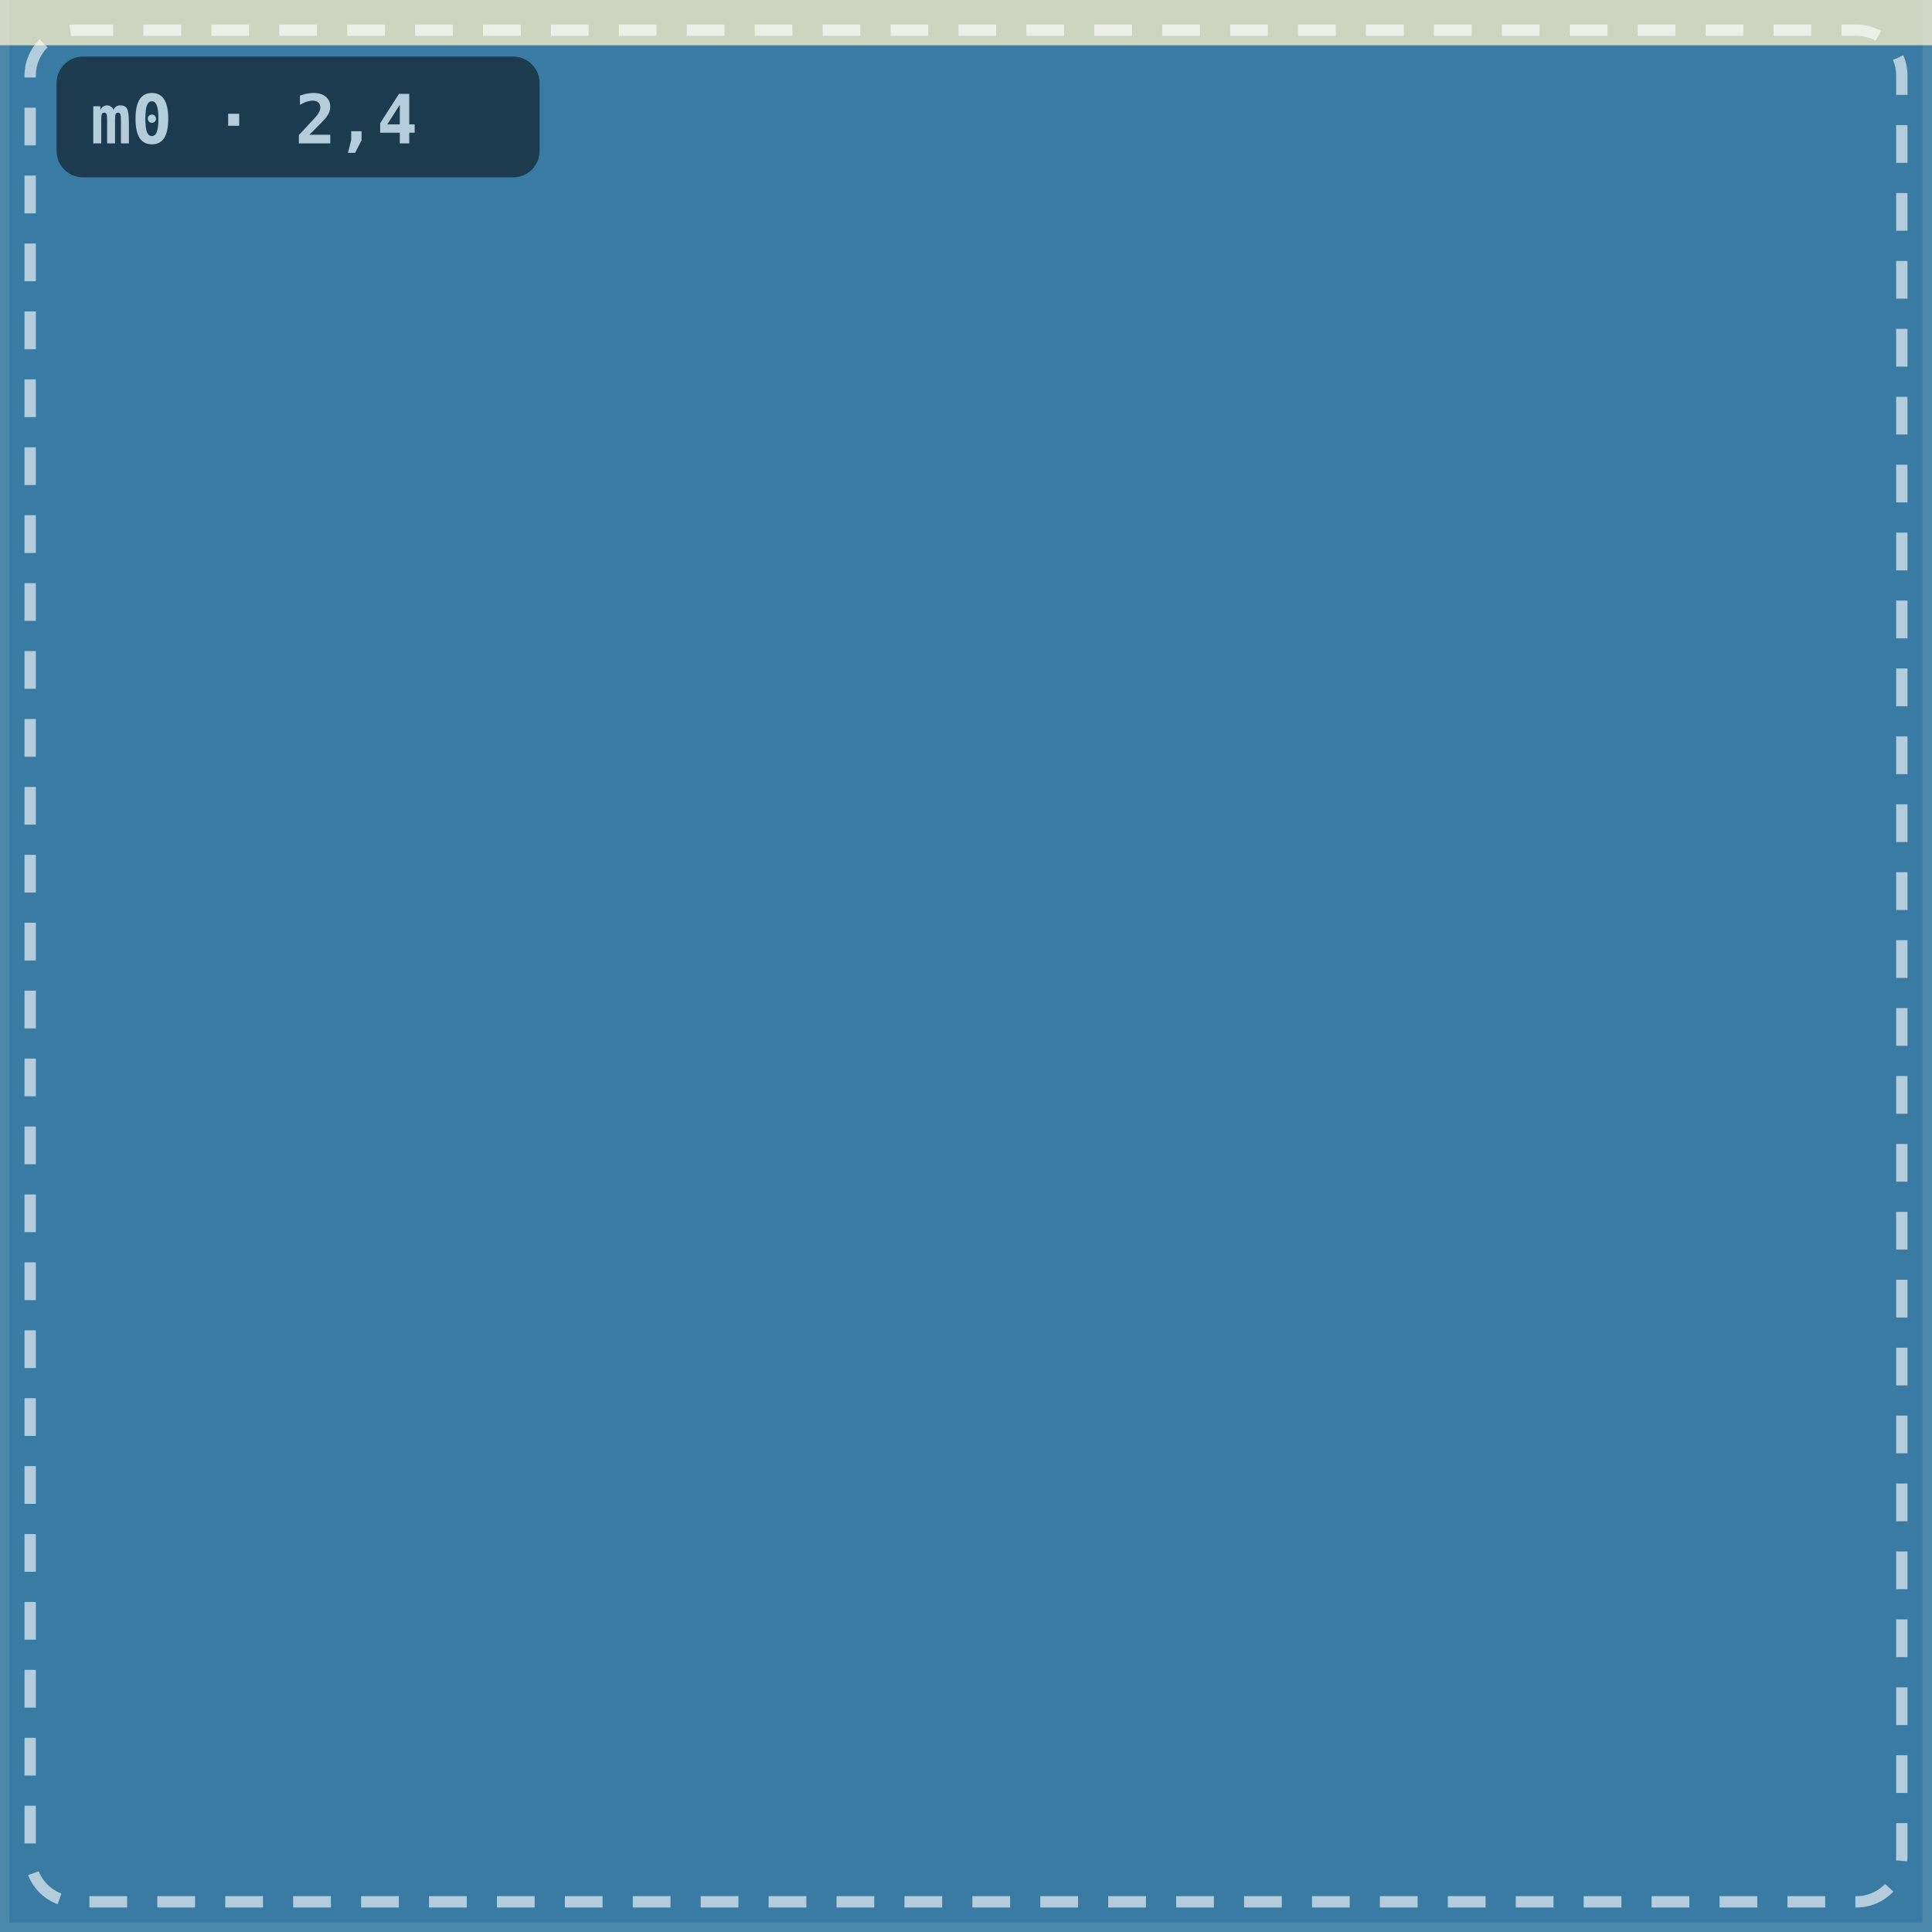
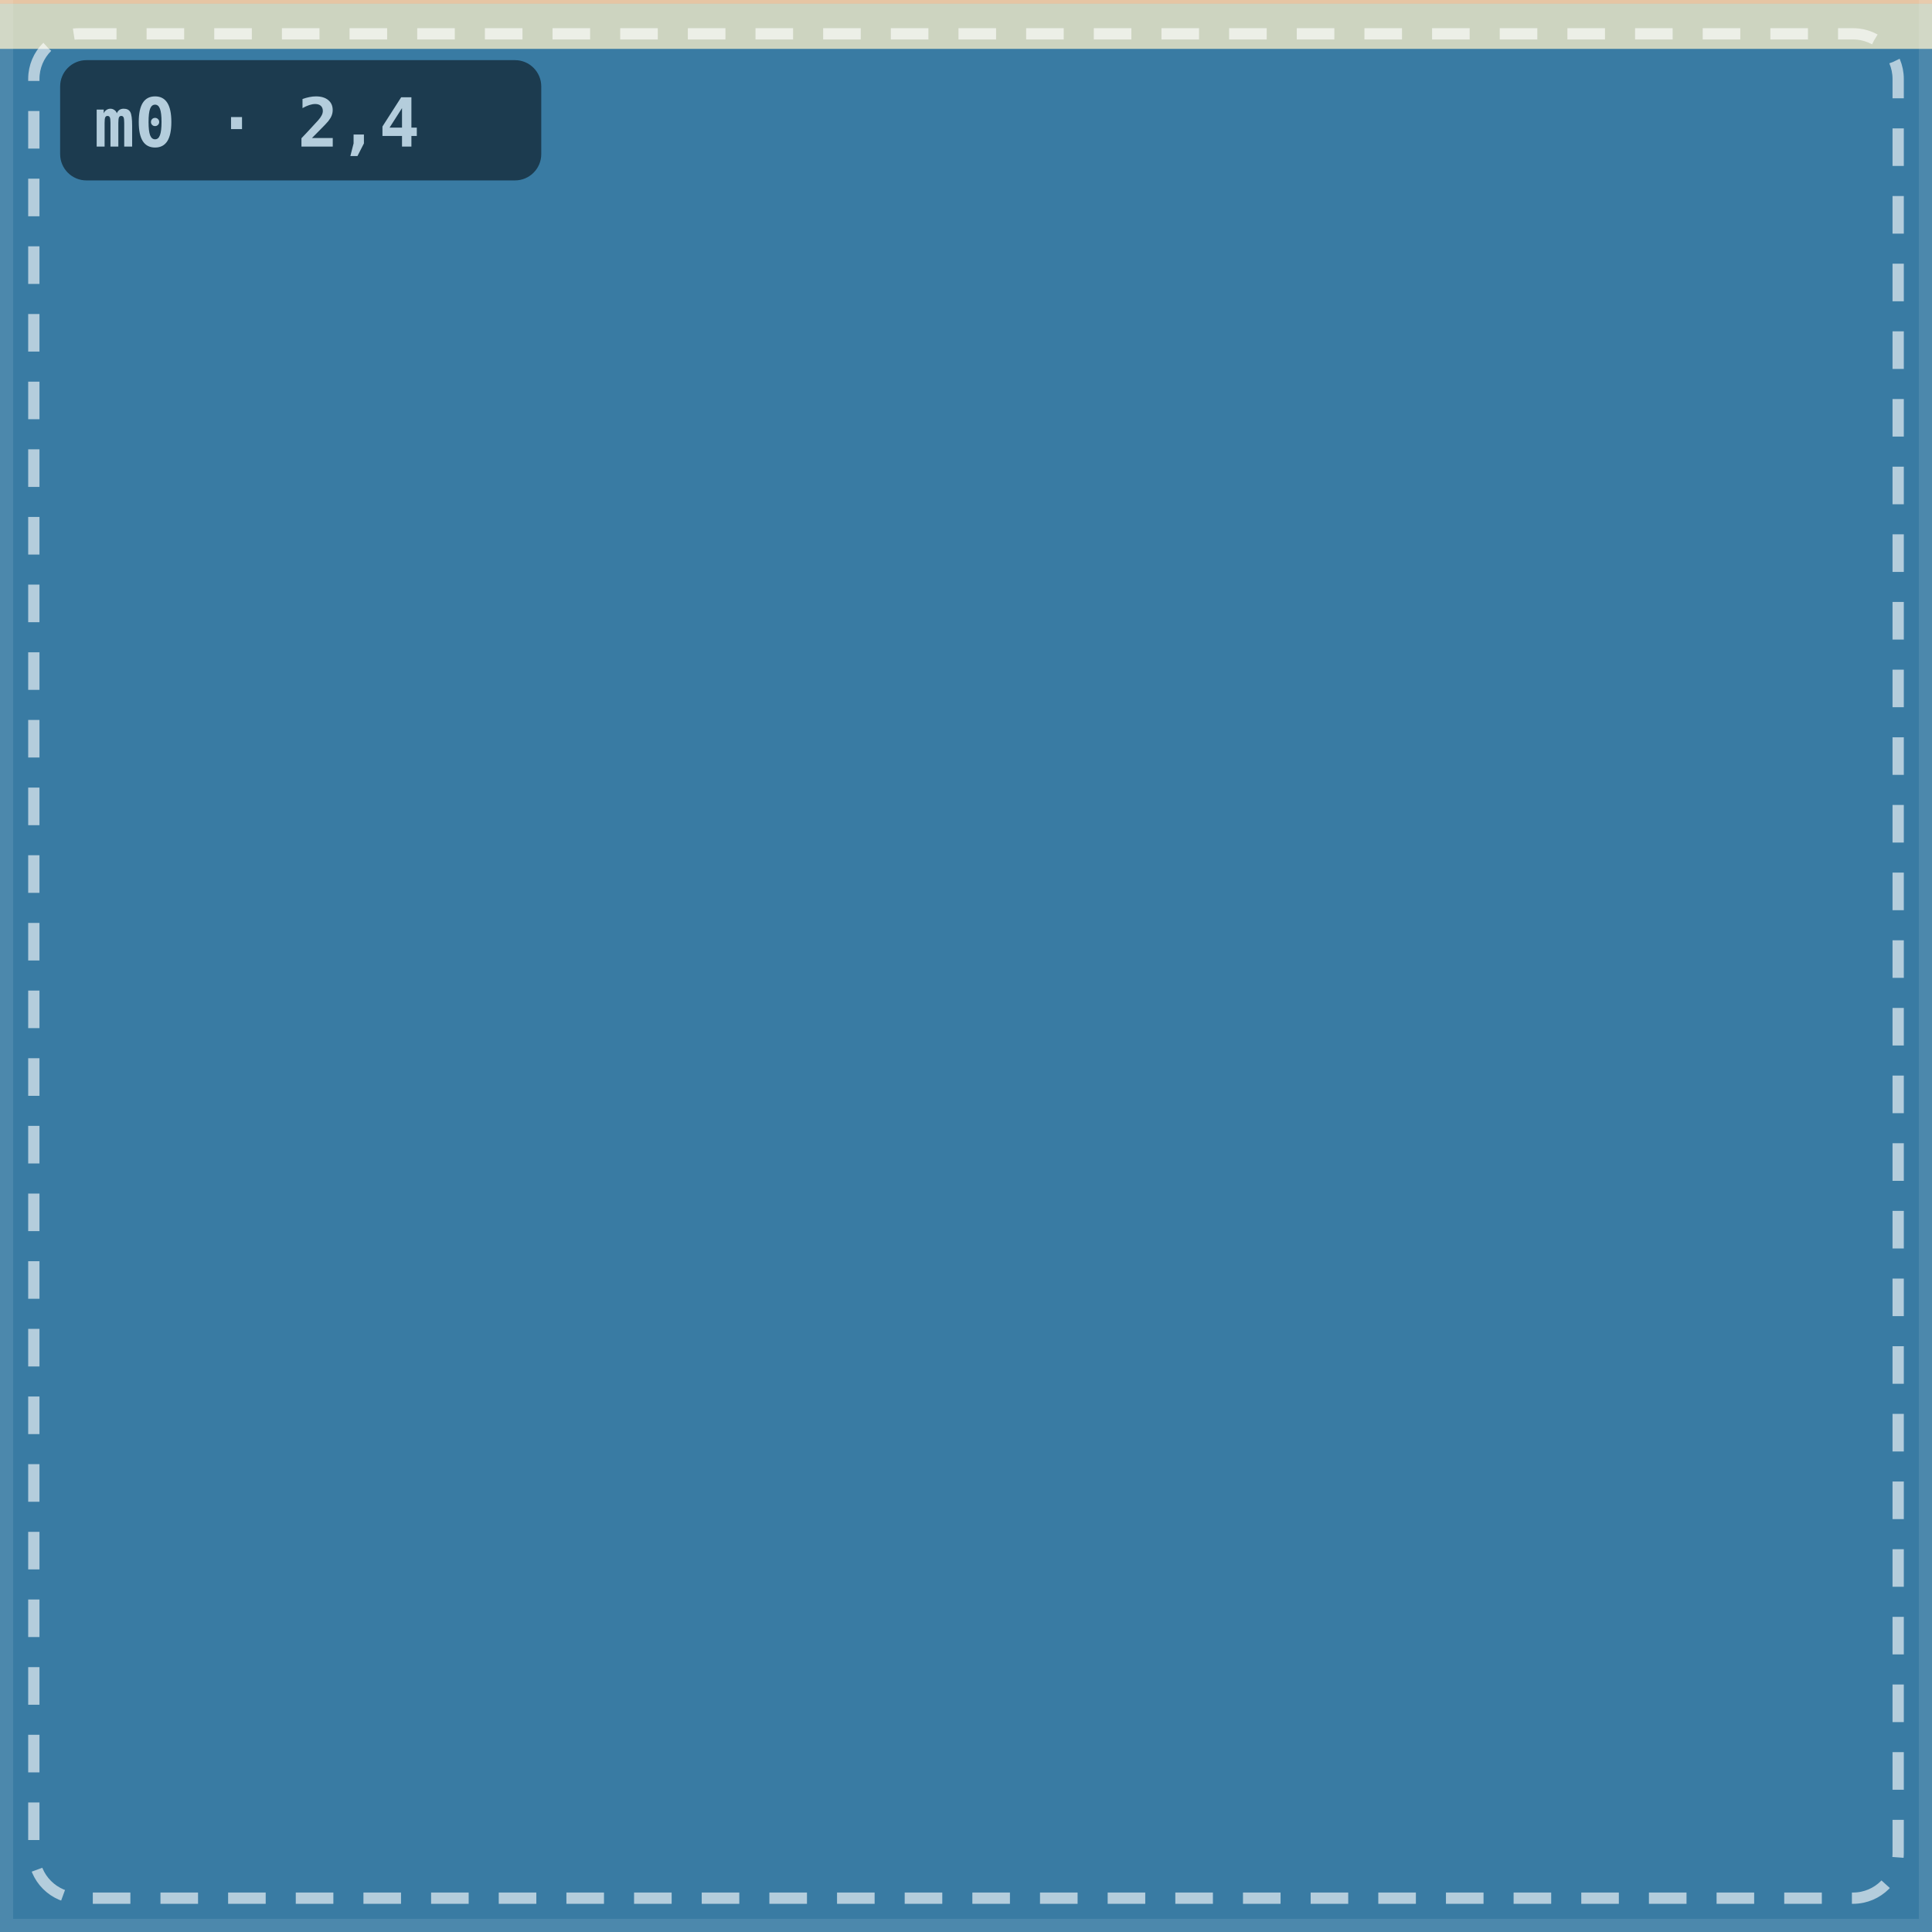
- <svg xmlns="http://www.w3.org/2000/svg" width="512" height="512" viewBox="1024 2048 512 512">
-   <g id="canonical-map">
-     <rect width="4096" height="4096" fill="#13232e" />
-     <path d="M0 0H2048V2048H0z" fill="#9b3f35" />
-     <path d="M2048 0H4096V2048H2048z" fill="#c89435" />
-     <path d="M0 2048H2048V4096H0z" fill="#397ba3" />
-     <path d="M2048 2048H4096V4096H2048z" fill="#4a9568" />
-     <path d="M0 520C680 330 1110 760 1690 600S2780 120 4096 590V0H0z" fill="#182f3a" opacity=".48" />
-     <path d="M0 3520C720 3310 1250 3790 1980 3510S3280 3100 4096 3450V4096H0z" fill="#102731" opacity=".42" />
-     <path d="M-120 1470C640 1220 1220 1800 2020 1530S3300 930 4230 1330" fill="none" stroke="#d8c291" stroke-width="78" />
-     <path d="M-120 1470C640 1220 1220 1800 2020 1530S3300 930 4230 1330" fill="none" stroke="#675b43" stroke-width="18" />
-     <path d="M2660 -120C2500 680 2870 1120 2580 1900S2050 3140 2460 4220" fill="none" stroke="#90dded" stroke-width="118" opacity=".9" />
-     <path d="M2660 -120C2500 680 2870 1120 2580 1900S2050 3140 2460 4220" fill="none" stroke="#d7f7ff" stroke-width="18" opacity=".7" />
-     <path d="M0 2048H4096M2048 0V4096" stroke="#fff1c9" stroke-width="24" opacity=".75" />
-     <path d="M512 0V4096M1024 0V4096M1536 0V4096M2560 0V4096M3072 0V4096M3584 0V4096M0 512H4096M0 1024H4096M0 1536H4096M0 2560H4096M0 3072H4096M0 3584H4096" stroke="#fff" stroke-width="5" opacity=".1" />
-     <circle cx="850" cy="720" r="180" fill="#ffe65b" stroke="#fff7bd" stroke-width="38" />
-     <circle cx="850" cy="720" r="65" fill="#9b3f35" />
-     <path d="M3210 490l230 430h-460z" fill="#65f1ff" stroke="#d7fbff" stroke-width="38" />
-     <rect x="590" y="2860" width="520" height="390" rx="48" fill="#ff6b8b" stroke="#ffd5df" stroke-width="38" />
-     <path d="M690 2860v-210h320v210" fill="none" stroke="#ffd5df" stroke-width="58" />
-     <path d="M3235 2720l90 240 255 12-200 160 68 248-213-140-213 140 68-248-200-160 255-12z" fill="#b9ff75" stroke="#ecffc9" stroke-width="34" />
-     <circle cx="2048" cy="2048" r="250" fill="#172832" stroke="#fff1c9" stroke-width="34" />
-     <path d="M2048 1840l74 150 165 24-120 117 28 165-147-77-147 77 28-165-120-117 165-24z" fill="#fff1c9" />
-     <text x="1024" y="260" text-anchor="middle" fill="#fff7df" font-family="system-ui,sans-serif" font-size="150" font-weight="900">NORTHWEST</text>
-     <text x="3072" y="260" text-anchor="middle" fill="#fff7df" font-family="system-ui,sans-serif" font-size="150" font-weight="900">NORTHEAST</text>
-     <text x="1024" y="3980" text-anchor="middle" fill="#fff7df" font-family="system-ui,sans-serif" font-size="150" font-weight="900">SOUTHWEST</text>
-     <text x="3072" y="3980" text-anchor="middle" fill="#fff7df" font-family="system-ui,sans-serif" font-size="150" font-weight="900">SOUTHEAST</text>
-     <text x="2048" y="1770" text-anchor="middle" fill="#fff1c9" font-family="system-ui,sans-serif" font-size="92" font-weight="900">CROWN HARBOR</text>
-     <text x="2048" y="2300" text-anchor="middle" fill="#fff1c9" font-family="ui-monospace,monospace" font-size="58">4096 m chart grid</text>
-     <path d="M2048 70l-70 145h140z" fill="#fff1c9" />
-     <text x="2048" y="330" text-anchor="middle" fill="#fff1c9" font-family="system-ui,sans-serif" font-size="76" font-weight="900">NORTH</text>
+ <svg xmlns="http://www.w3.org/2000/svg" width="514" height="514" viewBox="1023 2047 514 514">
+   <defs>
+     <clipPath id="canonical-map-clip">
+       <rect width="4096" height="4096" />
+     </clipPath>
+     <g id="canonical-map" clip-path="url(#canonical-map-clip)">
+       <rect width="4096" height="4096" fill="#13232e" />
+       <path d="M0 0H2048V2048H0z" fill="#9b3f35" />
+       <path d="M2048 0H4096V2048H2048z" fill="#c89435" />
+       <path d="M0 2048H2048V4096H0z" fill="#397ba3" />
+       <path d="M2048 2048H4096V4096H2048z" fill="#4a9568" />
+       <path d="M0 520C680 330 1110 760 1690 600S2780 120 4096 590V0H0z" fill="#182f3a" opacity=".48" />
+       <path d="M0 3520C720 3310 1250 3790 1980 3510S3280 3100 4096 3450V4096H0z" fill="#102731" opacity=".42" />
+       <path d="M-120 1470C640 1220 1220 1800 2020 1530S3300 930 4230 1330" fill="none" stroke="#d8c291" stroke-width="78" />
+       <path d="M-120 1470C640 1220 1220 1800 2020 1530S3300 930 4230 1330" fill="none" stroke="#675b43" stroke-width="18" />
+       <path d="M2660 -120C2500 680 2870 1120 2580 1900S2050 3140 2460 4220" fill="none" stroke="#90dded" stroke-width="118" opacity=".9" />
+       <path d="M2660 -120C2500 680 2870 1120 2580 1900S2050 3140 2460 4220" fill="none" stroke="#d7f7ff" stroke-width="18" opacity=".7" />
+       <path d="M0 2048H4096M2048 0V4096" stroke="#fff1c9" stroke-width="24" opacity=".75" />
+       <path d="M512 0V4096M1024 0V4096M1536 0V4096M2560 0V4096M3072 0V4096M3584 0V4096M0 512H4096M0 1024H4096M0 1536H4096M0 2560H4096M0 3072H4096M0 3584H4096" stroke="#fff" stroke-width="5" opacity=".1" />
+       <circle cx="850" cy="720" r="180" fill="#ffe65b" stroke="#fff7bd" stroke-width="38" />
+       <circle cx="850" cy="720" r="65" fill="#9b3f35" />
+       <path d="M3210 490l230 430h-460z" fill="#65f1ff" stroke="#d7fbff" stroke-width="38" />
+       <rect x="590" y="2860" width="520" height="390" rx="48" fill="#ff6b8b" stroke="#ffd5df" stroke-width="38" />
+       <path d="M690 2860v-210h320v210" fill="none" stroke="#ffd5df" stroke-width="58" />
+       <path d="M3235 2720l90 240 255 12-200 160 68 248-213-140-213 140 68-248-200-160 255-12z" fill="#b9ff75" stroke="#ecffc9" stroke-width="34" />
+       <circle cx="2048" cy="2048" r="250" fill="#172832" stroke="#fff1c9" stroke-width="34" />
+       <path d="M2048 1840l74 150 165 24-120 117 28 165-147-77-147 77 28-165-120-117 165-24z" fill="#fff1c9" />
+       <text x="1024" y="260" text-anchor="middle" fill="#fff7df" font-family="system-ui,sans-serif" font-size="150" font-weight="900">NORTHWEST</text>
+       <text x="3072" y="260" text-anchor="middle" fill="#fff7df" font-family="system-ui,sans-serif" font-size="150" font-weight="900">NORTHEAST</text>
+       <text x="1024" y="3980" text-anchor="middle" fill="#fff7df" font-family="system-ui,sans-serif" font-size="150" font-weight="900">SOUTHWEST</text>
+       <text x="3072" y="3980" text-anchor="middle" fill="#fff7df" font-family="system-ui,sans-serif" font-size="150" font-weight="900">SOUTHEAST</text>
+       <text x="2048" y="1770" text-anchor="middle" fill="#fff1c9" font-family="system-ui,sans-serif" font-size="92" font-weight="900">CROWN HARBOR</text>
+       <text x="2048" y="2300" text-anchor="middle" fill="#fff1c9" font-family="ui-monospace,monospace" font-size="58">4096 m chart grid</text>
+       <path d="M2048 70l-70 145h140z" fill="#fff1c9" />
+       <text x="2048" y="330" text-anchor="middle" fill="#fff1c9" font-family="system-ui,sans-serif" font-size="76" font-weight="900">NORTH</text>
+     </g>
+   </defs>
+   <g id="canonical-map-periodic-copies">
+     <use href="#canonical-map" transform="translate(-4096 -4096)" />
+     <use href="#canonical-map" transform="translate(0 -4096)" />
+     <use href="#canonical-map" transform="translate(4096 -4096)" />
+     <use href="#canonical-map" transform="translate(-4096 0)" />
+     <use href="#canonical-map" transform="translate(0 0)" />
+     <use href="#canonical-map" transform="translate(4096 0)" />
+     <use href="#canonical-map" transform="translate(-4096 4096)" />
+     <use href="#canonical-map" transform="translate(0 4096)" />
+     <use href="#canonical-map" transform="translate(4096 4096)" />
  </g>
  <g id="vt-debug-overlay" data-vt-page="0/2/4" opacity=".62">
    <rect x="1032" y="2056" width="496" height="496" rx="12" fill="none" stroke="#fff" stroke-width="3" stroke-dasharray="10 8" />
    <rect x="1039" y="2063" width="128" height="32" rx="7" fill="#09141b" />
    <text x="1048" y="2086" fill="#fff" font-family="ui-monospace,monospace" font-size="18" font-weight="800">m0 · 2,4</text>
  </g>
</svg>
